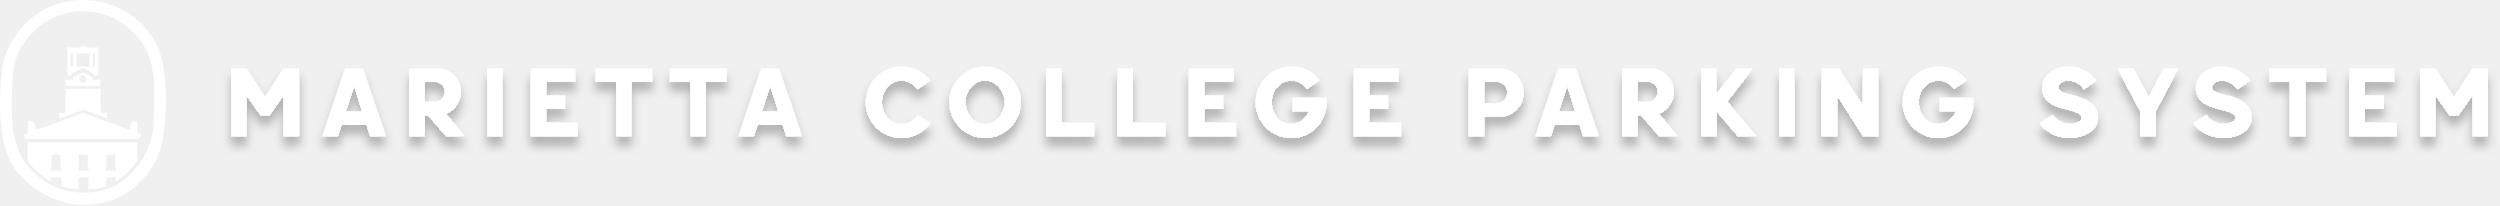
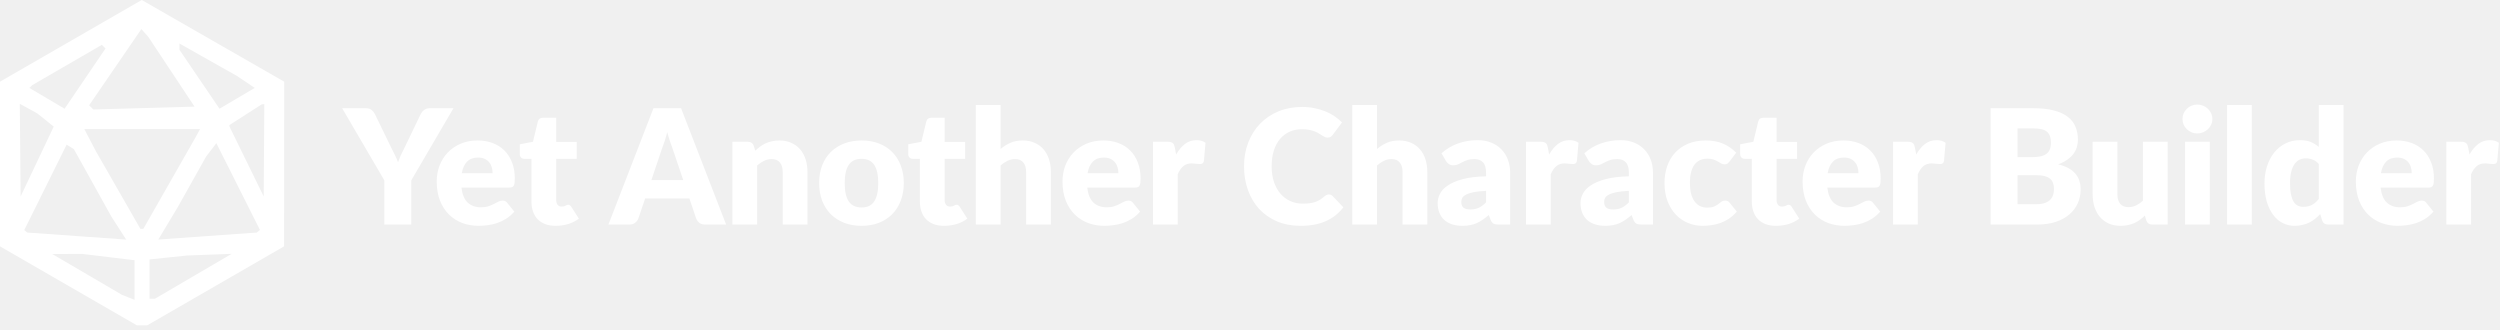
- <svg xmlns="http://www.w3.org/2000/svg" fill="none" viewBox="0 0 1084 89">
-   <g filter="url(#a)">
-     <path fill="#fff" d="M113.11 50.138h3.612l6.216-8.736V59h6.72V29.6h-6.72l-8.022 12.39-7.98-12.39h-6.72V59h6.72V41.402l6.174 8.736Zm45.881 4.074L160.503 59h6.804l-9.954-29.4h-7.686L139.755 59h6.762l1.554-4.788h10.92Zm-9.03-5.88 3.57-11.088 3.57 11.088h-7.14Zm49.911-8.568c0-5.67-4.578-10.164-10.164-10.164h-12.306V59h6.72v-9.072h1.47l7.77 9.072h8.232l-8.316-9.702c3.864-1.47 6.594-5.208 6.594-9.534Zm-11.256-4.284c2.352 0 4.284 1.932 4.284 4.284s-1.932 4.284-4.284 4.284h-4.494V35.48h4.494Zm22.632-5.88V59h6.636V29.6h-6.636Zm39.351 23.52h-13.818v-5.88h8.232v-5.88h-8.232v-5.88h12.768V29.6h-19.488V59h20.538v-5.88ZM273.865 59V35.48h8.988V29.6h-24.696v5.88h8.988V59h6.72Zm32.256 0V35.48h8.988V29.6h-24.696v5.88h8.988V59h6.72Zm33.283-4.788L340.916 59h6.804l-9.954-29.4h-7.686L320.168 59h6.762l1.554-4.788h10.92Zm-9.03-5.88 3.57-11.088 3.57 11.088h-7.14Zm60.555 11.508c4.998 0 9.786-2.52 12.684-6.552l-5.796-3.444c-1.512 2.394-3.99 3.822-6.888 3.822-5.082 0-8.526-4.284-8.526-9.366s3.444-9.366 8.526-9.366c2.898 0 5.502 1.638 6.846 3.78l5.586-3.78c-2.94-4.032-7.434-6.174-12.432-6.174-8.652 0-15.54 7.056-15.54 15.54 0 8.652 7.056 15.54 15.54 15.54Zm20.654-15.54c0 8.064 6.804 15.54 15.54 15.54 8.316 0 15.54-7.056 15.54-15.54 0-8.316-7.014-15.54-15.54-15.54-8.358 0-15.54 7.014-15.54 15.54Zm7.014 0c0-4.62 3.444-9.366 8.526-9.366 4.83 0 8.526 4.494 8.526 9.366 0 4.578-3.444 9.366-8.526 9.366-5.04 0-8.316-4.494-8.526-9.366Zm55.877 8.82H460.32V29.6h-6.72V59h20.874v-5.88Zm30.943 0h-14.154V29.6h-6.72V59h20.874v-5.88Zm30.608 0h-13.818v-5.88h8.232v-5.88h-8.232v-5.88h12.768V29.6h-19.488V59h20.538v-5.88Zm23.938 6.72c8.568 0 15.12-6.888 15.246-15.246v-2.226h-14.742v5.88h7.056c-1.218 3.192-3.906 5.418-7.56 5.418-5.082 0-8.526-4.284-8.526-9.366s3.444-9.366 8.526-9.366c2.856 0 5.04 1.428 6.762 3.654.924-.588 4.242-2.898 5.544-3.78-2.898-3.99-7.35-6.048-12.306-6.048-8.652 0-15.54 7.056-15.54 15.54 0 8.652 7.056 15.54 15.54 15.54Zm47.548-6.72h-13.818v-5.88h8.232v-5.88h-8.232v-5.88h12.768V29.6h-19.488V59h20.538v-5.88Zm29.332-23.52V59h6.72v-8.358h6.594c5.838 0 10.5-4.788 10.5-10.542 0-5.838-4.746-10.5-10.5-10.5h-13.314Zm6.72 15.162V35.48h5.46a4.607 4.607 0 0 1 4.62 4.62c0 2.562-2.058 4.662-4.62 4.662h-5.46Zm41.391 9.45L686.466 59h6.804l-9.954-29.4h-7.686L665.718 59h6.762l1.554-4.788h10.92Zm-9.03-5.88 3.57-11.088 3.57 11.088h-7.14Zm49.911-8.568c0-5.67-4.578-10.164-10.164-10.164h-12.306V59h6.72v-9.072h1.47l7.77 9.072h8.232l-8.316-9.702c3.864-1.47 6.594-5.208 6.594-9.534Zm-11.256-4.284c2.352 0 4.284 1.932 4.284 4.284s-1.932 4.284-4.284 4.284h-4.494V35.48h4.494ZM753.507 59h8.274l-12.852-14.952L760.101 29.6h-7.266l-8.484 11.004V29.6h-6.72V59h6.72V48.29L753.507 59Zm17.929-29.4V59h6.636V29.6h-6.636Zm36.327 29.358V59h6.72V29.6h-6.72v16.254L797.431 29.6h-7.602V59h6.72V41.318l11.214 17.64Zm32.745.882c8.568 0 15.12-6.888 15.246-15.246v-2.226h-14.742v5.88h7.056c-1.218 3.192-3.906 5.418-7.56 5.418-5.082 0-8.526-4.284-8.526-9.366s3.444-9.366 8.526-9.366c2.856 0 5.04 1.428 6.762 3.654.924-.588 4.242-2.898 5.544-3.78-2.898-3.99-7.35-6.048-12.306-6.048-8.652 0-15.54 7.056-15.54 15.54 0 8.652 7.056 15.54 15.54 15.54Zm56.596-6.174c-2.52 0-5.838-1.722-7.056-3.822l-5.796 3.444c2.604 3.864 7.728 6.51 12.768 6.51 6.216 0 12.684-2.814 12.684-8.904 0-6.678-6.762-8.526-11.676-9.786-3.108-.798-5.586-1.428-5.586-3.234 0-2.1 2.814-2.94 4.452-2.94 2.856 0 5.544 1.89 6.636 3.78l5.544-3.78c-2.73-3.738-6.93-6.174-12.348-6.174-5.376 0-11.298 3.234-11.298 9.45 0 6.468 6.678 8.358 11.256 9.366 3.444.756 6.006 1.848 6.006 3.528 0 2.646-5.586 2.562-5.586 2.562ZM928.02 59h6.72V48.164l9.87-18.564h-6.552l-6.426 12.432-6.426-12.432h-7.098l9.912 18.69V59Zm35.73-5.334c-2.52 0-5.838-1.722-7.056-3.822l-5.796 3.444c2.604 3.864 7.728 6.51 12.768 6.51 6.216 0 12.684-2.814 12.684-8.904 0-6.678-6.762-8.526-11.676-9.786-3.108-.798-5.586-1.428-5.586-3.234 0-2.1 2.814-2.94 4.452-2.94 2.856 0 5.544 1.89 6.636 3.78l5.544-3.78c-2.73-3.738-6.93-6.174-12.348-6.174-5.376 0-11.298 3.234-11.298 9.45 0 6.468 6.678 8.358 11.256 9.366 3.444.756 6.006 1.848 6.006 3.528 0 2.646-5.586 2.562-5.586 2.562ZM999.641 59V35.48h8.989V29.6h-24.697v5.88h8.988V59h6.72Zm39.609-5.88h-13.82v-5.88h8.23v-5.88h-8.23v-5.88h12.77V29.6h-19.49V59h20.54v-5.88Zm22.97-2.982h3.61l6.22-8.736V59h6.72V29.6h-6.72l-8.02 12.39-7.98-12.39h-6.72V59h6.72V41.402l6.17 8.736Z" />
-   </g>
-   <path fill="#fff" fill-rule="evenodd" d="M33.297.096C28.63.453 23.703 1.78 20.03 3.666c-5.396 2.77-10.115 7.026-13.732 12.382-2.247 3.327-4 7.213-4.879 10.817C.56 30.388-.13 40.442.021 47.228c.257 11.45 2.24 19.614 6.27 25.809.84 1.29 1.724 2.318 3.582 4.161 5.12 5.082 10.48 8.324 16.775 10.148 3.145.911 5.354 1.262 8.837 1.4 11.367.455 21.364-4.264 28.446-13.428 5.136-6.646 7.166-13.397 7.913-26.323.703-12.16-1.015-24.466-4.242-30.383C64.23 12.432 58.879 7.215 52.6 3.99 46.85 1.038 39.734-.4 33.297.096Zm5.387 4.895c7.408.692 14.008 3.84 19.319 9.215 5.405 5.47 7.897 11.375 8.787 20.818.38 4.042.109 17.933-.422 21.53-1.27 8.615-6.366 16.874-13.797 22.36-4.227 3.121-10.822 4.872-17.403 4.621-7.701-.293-14.096-2.907-19.882-8.126C8.753 69.517 5.824 62.316 5.158 50.51c-.197-3.503-.05-10.727.359-17.591.443-7.425 3.515-13.858 9.287-19.446 2.055-1.99 3.232-2.914 5.381-4.225 3.817-2.328 7.602-3.624 12.213-4.182 2.333-.282 3.873-.3 6.285-.075Zm-3.662 15.156c-.393.092-.715.24-.715.326 0 .254-4.67.205-4.755-.05-.05-.152-.147-.132-.352.073-.172.172-.216.324-.113.387.11.068.17 2.218.17 5.987v5.881h.926c.898 0 .926-.013.926-.463 0-.432.172-.546 2.502-1.659l2.502-1.194 2.211 1.18c2.009 1.071 2.211 1.22 2.211 1.639 0 .391.087.476.58.569.318.06.77.06 1.005.001l.427-.107.046-6.059c.041-5.418-.036-6.93-.317-6.237-.13.32-3.985.292-4.482-.032-.503-.326-1.895-.448-2.772-.242Zm-3.24 5.871v2.862h-1.178V23.157h1.178v2.861Zm7.07 0v2.862H33.129V23.157H38.852v2.861Zm2.356 0v2.862h-1.01V23.157h1.01v2.861Zm-7.364 6.426c-2.217 1.019-2.23 1.028-2.23 1.592v.567H28.4l.05 1.305.049 1.304 7.532.044 7.533.044v-2.697h-3.367l-.002-.547c-.003-.527-.075-.584-1.95-1.557-1.07-.556-1.997-1.026-2.059-1.045-.062-.019-1.116.427-2.343.99Zm3.124.694c1.183 1.26.055 3.179-1.557 2.647-1.149-.38-1.465-1.569-.668-2.515.36-.429.559-.519 1.149-.519.526 0 .808.102 1.076.387Zm-8.44 5.449c-.062.062-.113 2.41-.113 5.218v5.106H25.554v2.52l1.81-.654c.995-.36 3.383-1.232 5.306-1.938l3.497-1.283 3.489 1.285c1.918.707 4.227 1.537 5.13 1.845l1.64.56V48.925l-1.388-.05-1.389-.048-.044-5.176-.045-5.176H36.1c-4.103 0-7.51.05-7.572.112Zm4.18 11.6c-4.18 1.635-11.826 4.384-14.855 5.34l-2.399.757v-.737c0-.491-.181-1.105-.541-1.835l-.541-1.098h-2.285v5.009l-.922.4c-.508.219-.923.474-.923.567 0 .093.147.49.326.884l.325.715H60.32l.543-.882.542-.881-.925-.468-.925-.468v-4.876l-1.052.002-1.052.002-.547.996c-.392.715-.547 1.214-.547 1.766 0 .567-.065.77-.25.77-.38 0-5.714-1.904-13.196-4.708-3.713-1.392-6.808-2.526-6.878-2.519-.07.007-1.567.575-3.326 1.264ZM11.919 65.734v4.03l1.003 1.246c1.842 2.29 5.39 5.419 7.838 6.91.557.34 1.068.617 1.136.617.067 0 .123-.33.123-.733v-.733l2.128-.118c1.17-.065 2.19-.056 2.266.02.076.075.16.932.186 1.903l.049 1.765 1.15.384c1.374.46 3.21.825 4.92.98l1.252.114v-5.055l.526-.105c.29-.058 1.274-.105 2.189-.105h1.662v5.268l1.598-.113c2.045-.143 4.159-.544 5.177-.982l.8-.343v-3.62l.526-.105c.289-.058 1.236-.105 2.104-.105h1.578v.841c0 .463.048.842.106.842.183 0 1.283-.705 2.335-1.498 1.444-1.087 5.002-4.605 6.074-6.004l.911-1.19v-8.14H11.92v4.03Zm14.308 4.369c0 2.522.041 3.027.253 3.109.139.053.252.25.252.438 0 .328-.1.342-2.44.342H21.85v-.42c0-.263.096-.421.253-.421.215 0 .252-.45.252-3.03v-3.03h3.872v3.012Zm11.783.018c0 2.58.038 3.03.253 3.03.157 0 .252.159.252.42v.421h-4.713v-.42c0-.232.076-.421.168-.421.106 0 .169-1.123.169-3.03v-3.03h3.871v3.03Zm11.952-.018c0 2.522.04 3.027.252 3.109.139.053.253.25.253.438 0 .328-.1.342-2.441.342-2.341 0-2.441-.014-2.441-.342 0-.188.114-.385.252-.439.212-.08.253-.587.253-3.108V67.09h3.871v3.012Z" clip-rule="evenodd" />
-   <defs>
-     <filter id="a" width="986.552" height="39.08" x="96.216" y="28.76" color-interpolation-filters="sRGB" filterUnits="userSpaceOnUse">
-       <feFlood flood-opacity="0" result="BackgroundImageFix" />
-       <feColorMatrix in="SourceAlpha" result="hardAlpha" values="0 0 0 0 0 0 0 0 0 0 0 0 0 0 0 0 0 0 127 0" />
-       <feOffset dy="4" />
-       <feGaussianBlur stdDeviation="2" />
-       <feComposite in2="hardAlpha" operator="out" />
-       <feColorMatrix values="0 0 0 0 0 0 0 0 0 0 0 0 0 0 0 0 0 0 0.25 0" />
-       <feBlend in2="BackgroundImageFix" result="effect1_dropShadow_11_11" />
-       <feBlend in="SourceGraphic" in2="effect1_dropShadow_11_11" result="shape" />
-     </filter>
-   </defs>
+ <svg xmlns="http://www.w3.org/2000/svg" width="501" height="66" viewBox="0 0 501 66" fill="none">
+   <path fill-rule="evenodd" clip-rule="evenodd" d="M14.202 8.185L0 16.369L0.001 32.869L0.003 49.369L13.723 57.286L27.443 65.202H28.466H29.489L43.209 57.286L56.929 49.369L56.941 32.869L56.953 16.369L48.232 11.369L39.51 6.369L33.958 3.185L28.405 0L14.202 8.185ZM34.346 14.369L38.986 21.369L28.846 21.655L18.706 21.942L18.284 21.52L17.863 21.099L23.095 13.465L28.327 5.83L29.016 6.6L29.705 7.369L34.346 14.369ZM17.045 15.752L12.945 21.789L9.413 19.705L5.881 17.621L6.173 17.34L6.466 17.058L13.439 13.02L20.413 8.983L20.779 9.349L21.145 9.715L17.045 15.752ZM49.26 16.414L51.054 17.619L47.52 19.704L43.987 21.789L39.976 15.884L35.966 9.979V9.35V8.722L41.716 11.966L47.466 15.21L49.26 16.414ZM9.116 24.046L10.766 25.369L7.45 32.369L4.133 39.369L4.05 30.084L3.966 20.799L5.716 21.761L7.466 22.722L9.116 24.046ZM52.907 30.119L52.847 39.369L49.419 32.369L45.99 25.369L45.978 25.217L45.966 25.065L49.216 22.984L52.466 20.903L52.716 20.886L52.966 20.869L52.907 30.119ZM39.681 26.619L39.278 27.369L33.998 36.619L28.717 45.869H28.429H28.141L23.697 38.119L19.253 30.369L18.074 28.119L16.896 25.869H28.49H40.084L39.681 26.619ZM18.551 36.628L22.298 43.369L23.794 45.691L25.291 48.014L15.378 47.31L5.466 46.606L5.166 46.354L4.865 46.102L9.109 37.546L13.352 28.989L14.078 29.438L14.804 29.887L18.551 36.628ZM51.779 46.341L51.466 46.606L41.592 47.307L31.717 48.008L33.71 44.688L35.703 41.369L38.507 36.369L41.31 31.369L42.334 30.031L43.357 28.693L47.724 37.385L52.092 46.076L51.779 46.341ZM21.716 51.517L26.966 52.148V56.115V60.083L25.716 59.592L24.466 59.101L17.466 55.002L10.466 50.904L13.466 50.895L16.466 50.886L21.716 51.517ZM38.737 55.369L31.049 59.869H30.508H29.966V55.929V51.99L33.716 51.597L37.466 51.205L41.945 51.037L46.424 50.869L38.737 55.369Z" fill="white" />
+   <path d="M82.424 36.136V45H77.016V36.136L68.568 21.688H73.336C73.805 21.688 74.173 21.8 74.44 22.024C74.717 22.237 74.947 22.515 75.128 22.856L78.424 29.64C78.701 30.173 78.952 30.675 79.176 31.144C79.4 31.603 79.597 32.056 79.768 32.504C79.928 32.045 80.109 31.587 80.312 31.128C80.525 30.659 80.771 30.163 81.048 29.64L84.312 22.856C84.387 22.717 84.477 22.579 84.584 22.44C84.691 22.301 84.813 22.179 84.952 22.072C85.101 21.955 85.267 21.864 85.448 21.8C85.64 21.725 85.848 21.688 86.072 21.688H90.872L82.424 36.136ZM98.719 34.712C98.719 34.317 98.665 33.933 98.559 33.56C98.463 33.187 98.297 32.856 98.063 32.568C97.839 32.269 97.54 32.029 97.167 31.848C96.793 31.667 96.34 31.576 95.807 31.576C94.868 31.576 94.132 31.848 93.599 32.392C93.065 32.925 92.713 33.699 92.543 34.712H98.719ZM92.479 37.592C92.639 38.979 93.06 39.987 93.743 40.616C94.425 41.235 95.305 41.544 96.383 41.544C96.959 41.544 97.455 41.475 97.871 41.336C98.287 41.197 98.655 41.043 98.975 40.872C99.305 40.701 99.604 40.547 99.871 40.408C100.148 40.269 100.436 40.2 100.735 40.2C101.129 40.2 101.428 40.344 101.631 40.632L103.071 42.408C102.559 42.995 102.004 43.475 101.407 43.848C100.82 44.211 100.212 44.499 99.583 44.712C98.964 44.915 98.34 45.053 97.711 45.128C97.092 45.213 96.5 45.256 95.935 45.256C94.772 45.256 93.679 45.069 92.655 44.696C91.641 44.312 90.751 43.747 89.983 43C89.225 42.253 88.623 41.325 88.175 40.216C87.737 39.107 87.519 37.816 87.519 36.344C87.519 35.235 87.705 34.184 88.079 33.192C88.463 32.2 89.007 31.331 89.711 30.584C90.425 29.837 91.284 29.245 92.287 28.808C93.3 28.371 94.441 28.152 95.711 28.152C96.809 28.152 97.812 28.323 98.719 28.664C99.636 29.005 100.42 29.501 101.071 30.152C101.732 30.803 102.244 31.603 102.607 32.552C102.98 33.491 103.167 34.557 103.167 35.752C103.167 36.125 103.151 36.429 103.119 36.664C103.087 36.899 103.028 37.085 102.943 37.224C102.857 37.363 102.74 37.459 102.591 37.512C102.452 37.565 102.271 37.592 102.047 37.592H92.479ZM111.366 45.256C110.577 45.256 109.878 45.144 109.27 44.92C108.673 44.685 108.166 44.36 107.75 43.944C107.345 43.517 107.035 43.005 106.822 42.408C106.609 41.811 106.502 41.144 106.502 40.408V31.832H105.094C104.838 31.832 104.619 31.752 104.438 31.592C104.257 31.421 104.166 31.176 104.166 30.856V28.92L106.806 28.408L107.782 24.36C107.91 23.848 108.273 23.592 108.87 23.592H111.462V28.44H115.574V31.832H111.462V40.072C111.462 40.456 111.553 40.776 111.734 41.032C111.926 41.277 112.198 41.4 112.55 41.4C112.731 41.4 112.881 41.384 112.998 41.352C113.126 41.309 113.233 41.267 113.318 41.224C113.414 41.171 113.499 41.128 113.574 41.096C113.659 41.053 113.755 41.032 113.862 41.032C114.011 41.032 114.129 41.069 114.214 41.144C114.31 41.208 114.406 41.315 114.502 41.464L116.006 43.816C115.366 44.296 114.646 44.659 113.846 44.904C113.046 45.139 112.219 45.256 111.366 45.256ZM136.92 36.088L134.76 29.704C134.6 29.299 134.429 28.824 134.248 28.28C134.066 27.725 133.885 27.128 133.704 26.488C133.544 27.139 133.373 27.741 133.192 28.296C133.01 28.851 132.84 29.331 132.68 29.736L130.536 36.088H136.92ZM145.512 45H141.32C140.85 45 140.472 44.893 140.184 44.68C139.896 44.456 139.677 44.173 139.528 43.832L138.152 39.768H129.288L127.912 43.832C127.794 44.131 127.581 44.403 127.272 44.648C126.973 44.883 126.6 45 126.152 45H121.928L130.952 21.688H136.488L145.512 45ZM151.35 30.2C151.67 29.901 152 29.624 152.342 29.368C152.683 29.112 153.046 28.899 153.43 28.728C153.824 28.547 154.246 28.408 154.694 28.312C155.152 28.205 155.648 28.152 156.182 28.152C157.088 28.152 157.888 28.312 158.582 28.632C159.286 28.941 159.878 29.379 160.358 29.944C160.838 30.499 161.2 31.165 161.446 31.944C161.691 32.712 161.814 33.549 161.814 34.456V45H156.854V34.456C156.854 33.645 156.667 33.016 156.294 32.568C155.92 32.109 155.371 31.88 154.646 31.88C154.102 31.88 153.59 31.997 153.11 32.232C152.64 32.456 152.182 32.765 151.734 33.16V45H146.774V28.408H149.846C150.464 28.408 150.87 28.685 151.062 29.24L151.35 30.2ZM172.672 28.152C173.93 28.152 175.077 28.349 176.112 28.744C177.146 29.139 178.032 29.704 178.768 30.44C179.514 31.176 180.09 32.072 180.496 33.128C180.912 34.173 181.12 35.352 181.12 36.664C181.12 37.987 180.912 39.181 180.496 40.248C180.09 41.304 179.514 42.205 178.768 42.952C178.032 43.688 177.146 44.259 176.112 44.664C175.077 45.059 173.93 45.256 172.672 45.256C171.402 45.256 170.245 45.059 169.2 44.664C168.165 44.259 167.269 43.688 166.512 42.952C165.765 42.205 165.184 41.304 164.768 40.248C164.362 39.181 164.16 37.987 164.16 36.664C164.16 35.352 164.362 34.173 164.768 33.128C165.184 32.072 165.765 31.176 166.512 30.44C167.269 29.704 168.165 29.139 169.2 28.744C170.245 28.349 171.402 28.152 172.672 28.152ZM172.672 41.576C173.813 41.576 174.65 41.176 175.184 40.376C175.728 39.565 176 38.339 176 36.696C176 35.053 175.728 33.832 175.184 33.032C174.65 32.232 173.813 31.832 172.672 31.832C171.498 31.832 170.64 32.232 170.096 33.032C169.552 33.832 169.28 35.053 169.28 36.696C169.28 38.339 169.552 39.565 170.096 40.376C170.64 41.176 171.498 41.576 172.672 41.576ZM189.21 45.256C188.42 45.256 187.722 45.144 187.114 44.92C186.516 44.685 186.01 44.36 185.594 43.944C185.188 43.517 184.879 43.005 184.666 42.408C184.452 41.811 184.346 41.144 184.346 40.408V31.832H182.938C182.682 31.832 182.463 31.752 182.282 31.592C182.1 31.421 182.01 31.176 182.01 30.856V28.92L184.65 28.408L185.626 24.36C185.754 23.848 186.116 23.592 186.714 23.592H189.306V28.44H193.418V31.832H189.306V40.072C189.306 40.456 189.396 40.776 189.578 41.032C189.77 41.277 190.042 41.4 190.394 41.4C190.575 41.4 190.724 41.384 190.842 41.352C190.97 41.309 191.076 41.267 191.162 41.224C191.258 41.171 191.343 41.128 191.418 41.096C191.503 41.053 191.599 41.032 191.706 41.032C191.855 41.032 191.972 41.069 192.058 41.144C192.154 41.208 192.25 41.315 192.346 41.464L193.85 43.816C193.21 44.296 192.49 44.659 191.69 44.904C190.89 45.139 190.063 45.256 189.21 45.256ZM200.515 29.864C201.112 29.352 201.758 28.941 202.451 28.632C203.155 28.312 203.992 28.152 204.963 28.152C205.87 28.152 206.67 28.312 207.363 28.632C208.067 28.941 208.659 29.379 209.139 29.944C209.619 30.499 209.982 31.165 210.227 31.944C210.472 32.712 210.595 33.549 210.595 34.456V45H205.635V34.456C205.635 33.645 205.448 33.016 205.075 32.568C204.702 32.109 204.152 31.88 203.427 31.88C202.883 31.88 202.371 31.997 201.891 32.232C201.422 32.456 200.963 32.765 200.515 33.16V45H195.555V21.048H200.515V29.864ZM224.125 34.712C224.125 34.317 224.072 33.933 223.965 33.56C223.869 33.187 223.704 32.856 223.469 32.568C223.245 32.269 222.946 32.029 222.573 31.848C222.2 31.667 221.746 31.576 221.213 31.576C220.274 31.576 219.538 31.848 219.005 32.392C218.472 32.925 218.12 33.699 217.949 34.712H224.125ZM217.885 37.592C218.045 38.979 218.466 39.987 219.149 40.616C219.832 41.235 220.712 41.544 221.789 41.544C222.365 41.544 222.861 41.475 223.277 41.336C223.693 41.197 224.061 41.043 224.381 40.872C224.712 40.701 225.01 40.547 225.277 40.408C225.554 40.269 225.842 40.2 226.141 40.2C226.536 40.2 226.834 40.344 227.037 40.632L228.477 42.408C227.965 42.995 227.41 43.475 226.813 43.848C226.226 44.211 225.618 44.499 224.989 44.712C224.37 44.915 223.746 45.053 223.117 45.128C222.498 45.213 221.906 45.256 221.341 45.256C220.178 45.256 219.085 45.069 218.061 44.696C217.048 44.312 216.157 43.747 215.389 43C214.632 42.253 214.029 41.325 213.581 40.216C213.144 39.107 212.925 37.816 212.925 36.344C212.925 35.235 213.112 34.184 213.485 33.192C213.869 32.2 214.413 31.331 215.117 30.584C215.832 29.837 216.69 29.245 217.693 28.808C218.706 28.371 219.848 28.152 221.117 28.152C222.216 28.152 223.218 28.323 224.125 28.664C225.042 29.005 225.826 29.501 226.477 30.152C227.138 30.803 227.65 31.603 228.013 32.552C228.386 33.491 228.573 34.557 228.573 35.752C228.573 36.125 228.557 36.429 228.525 36.664C228.493 36.899 228.434 37.085 228.349 37.224C228.264 37.363 228.146 37.459 227.997 37.512C227.858 37.565 227.677 37.592 227.453 37.592H217.885ZM235.695 30.968C236.207 30.072 236.794 29.368 237.455 28.856C238.127 28.344 238.895 28.088 239.759 28.088C240.506 28.088 241.114 28.264 241.583 28.616L241.263 32.264C241.21 32.499 241.119 32.659 240.991 32.744C240.874 32.829 240.708 32.872 240.495 32.872C240.41 32.872 240.298 32.867 240.159 32.856C240.02 32.845 239.876 32.835 239.727 32.824C239.578 32.803 239.423 32.787 239.263 32.776C239.114 32.755 238.975 32.744 238.847 32.744C238.122 32.744 237.54 32.936 237.103 33.32C236.676 33.704 236.314 34.237 236.015 34.92V45H231.055V28.408H233.999C234.244 28.408 234.447 28.429 234.607 28.472C234.778 28.515 234.916 28.584 235.023 28.68C235.14 28.765 235.226 28.883 235.279 29.032C235.343 29.181 235.396 29.363 235.439 29.576L235.695 30.968ZM266.312 38.968C266.44 38.968 266.568 38.995 266.696 39.048C266.824 39.091 266.946 39.171 267.064 39.288L269.208 41.544C268.269 42.771 267.09 43.699 265.672 44.328C264.264 44.947 262.594 45.256 260.664 45.256C258.893 45.256 257.304 44.957 255.896 44.36C254.498 43.752 253.309 42.92 252.328 41.864C251.357 40.797 250.61 39.539 250.088 38.088C249.565 36.627 249.304 35.043 249.304 33.336C249.304 31.597 249.586 30.003 250.152 28.552C250.717 27.091 251.512 25.832 252.536 24.776C253.56 23.72 254.786 22.899 256.216 22.312C257.645 21.725 259.218 21.432 260.936 21.432C261.81 21.432 262.632 21.512 263.4 21.672C264.178 21.821 264.904 22.035 265.576 22.312C266.248 22.579 266.866 22.904 267.432 23.288C267.997 23.672 268.498 24.088 268.936 24.536L267.112 26.984C266.994 27.133 266.856 27.272 266.696 27.4C266.536 27.517 266.312 27.576 266.024 27.576C265.832 27.576 265.65 27.533 265.48 27.448C265.309 27.363 265.128 27.261 264.936 27.144C264.744 27.016 264.53 26.883 264.296 26.744C264.072 26.595 263.8 26.461 263.48 26.344C263.17 26.216 262.802 26.109 262.376 26.024C261.96 25.939 261.469 25.896 260.904 25.896C260.008 25.896 259.186 26.061 258.44 26.392C257.704 26.723 257.064 27.208 256.52 27.848C255.986 28.477 255.57 29.256 255.272 30.184C254.984 31.101 254.84 32.152 254.84 33.336C254.84 34.531 255 35.592 255.32 36.52C255.65 37.448 256.093 38.232 256.648 38.872C257.213 39.501 257.869 39.981 258.616 40.312C259.362 40.643 260.162 40.808 261.016 40.808C261.506 40.808 261.954 40.787 262.36 40.744C262.765 40.691 263.144 40.611 263.496 40.504C263.848 40.387 264.178 40.237 264.488 40.056C264.797 39.864 265.112 39.624 265.432 39.336C265.56 39.229 265.698 39.144 265.848 39.08C265.997 39.005 266.152 38.968 266.312 38.968ZM275.953 29.864C276.55 29.352 277.195 28.941 277.889 28.632C278.593 28.312 279.43 28.152 280.401 28.152C281.307 28.152 282.107 28.312 282.801 28.632C283.505 28.941 284.097 29.379 284.577 29.944C285.057 30.499 285.419 31.165 285.665 31.944C285.91 32.712 286.033 33.549 286.033 34.456V45H281.073V34.456C281.073 33.645 280.886 33.016 280.513 32.568C280.139 32.109 279.59 31.88 278.865 31.88C278.321 31.88 277.809 31.997 277.329 32.232C276.859 32.456 276.401 32.765 275.953 33.16V45H270.993V21.048H275.953V29.864ZM297.803 38.248C296.811 38.291 295.995 38.376 295.355 38.504C294.715 38.632 294.208 38.792 293.835 38.984C293.461 39.176 293.2 39.395 293.051 39.64C292.912 39.885 292.843 40.152 292.843 40.44C292.843 41.005 292.997 41.405 293.307 41.64C293.616 41.864 294.069 41.976 294.667 41.976C295.307 41.976 295.867 41.864 296.347 41.64C296.827 41.416 297.312 41.053 297.803 40.552V38.248ZM288.875 30.712C289.877 29.827 290.987 29.171 292.203 28.744C293.429 28.307 294.741 28.088 296.139 28.088C297.141 28.088 298.043 28.253 298.843 28.584C299.653 28.904 300.336 29.357 300.891 29.944C301.456 30.52 301.888 31.208 302.187 32.008C302.485 32.808 302.635 33.683 302.635 34.632V45H300.363C299.893 45 299.536 44.936 299.291 44.808C299.056 44.68 298.859 44.413 298.699 44.008L298.347 43.096C297.931 43.448 297.531 43.757 297.147 44.024C296.763 44.291 296.363 44.52 295.947 44.712C295.541 44.893 295.104 45.027 294.635 45.112C294.176 45.208 293.664 45.256 293.099 45.256C292.341 45.256 291.653 45.16 291.035 44.968C290.416 44.765 289.888 44.472 289.451 44.088C289.024 43.704 288.693 43.229 288.459 42.664C288.224 42.088 288.107 41.427 288.107 40.68C288.107 40.083 288.256 39.48 288.555 38.872C288.853 38.253 289.371 37.693 290.107 37.192C290.843 36.68 291.835 36.253 293.083 35.912C294.331 35.571 295.904 35.379 297.803 35.336V34.632C297.803 33.661 297.6 32.963 297.195 32.536C296.8 32.099 296.235 31.88 295.499 31.88C294.912 31.88 294.432 31.944 294.059 32.072C293.685 32.2 293.349 32.344 293.051 32.504C292.763 32.664 292.48 32.808 292.203 32.936C291.925 33.064 291.595 33.128 291.211 33.128C290.869 33.128 290.581 33.043 290.347 32.872C290.112 32.701 289.92 32.499 289.771 32.264L288.875 30.712ZM310.445 30.968C310.957 30.072 311.544 29.368 312.205 28.856C312.877 28.344 313.645 28.088 314.509 28.088C315.256 28.088 315.864 28.264 316.333 28.616L316.013 32.264C315.96 32.499 315.869 32.659 315.741 32.744C315.624 32.829 315.458 32.872 315.245 32.872C315.16 32.872 315.048 32.867 314.909 32.856C314.77 32.845 314.626 32.835 314.477 32.824C314.328 32.803 314.173 32.787 314.013 32.776C313.864 32.755 313.725 32.744 313.597 32.744C312.872 32.744 312.29 32.936 311.853 33.32C311.426 33.704 311.064 34.237 310.765 34.92V45H305.805V28.408H308.749C308.994 28.408 309.197 28.429 309.357 28.472C309.528 28.515 309.666 28.584 309.773 28.68C309.89 28.765 309.976 28.883 310.029 29.032C310.093 29.181 310.146 29.363 310.189 29.576L310.445 30.968ZM326.428 38.248C325.436 38.291 324.62 38.376 323.98 38.504C323.34 38.632 322.833 38.792 322.46 38.984C322.086 39.176 321.825 39.395 321.676 39.64C321.537 39.885 321.468 40.152 321.468 40.44C321.468 41.005 321.622 41.405 321.932 41.64C322.241 41.864 322.694 41.976 323.292 41.976C323.932 41.976 324.492 41.864 324.972 41.64C325.452 41.416 325.937 41.053 326.428 40.552V38.248ZM317.5 30.712C318.502 29.827 319.612 29.171 320.828 28.744C322.054 28.307 323.366 28.088 324.764 28.088C325.766 28.088 326.668 28.253 327.468 28.584C328.278 28.904 328.961 29.357 329.516 29.944C330.081 30.52 330.513 31.208 330.812 32.008C331.11 32.808 331.26 33.683 331.26 34.632V45H328.988C328.518 45 328.161 44.936 327.916 44.808C327.681 44.68 327.484 44.413 327.324 44.008L326.972 43.096C326.556 43.448 326.156 43.757 325.772 44.024C325.388 44.291 324.988 44.52 324.572 44.712C324.166 44.893 323.729 45.027 323.26 45.112C322.801 45.208 322.289 45.256 321.724 45.256C320.966 45.256 320.278 45.16 319.66 44.968C319.041 44.765 318.513 44.472 318.076 44.088C317.649 43.704 317.318 43.229 317.084 42.664C316.849 42.088 316.732 41.427 316.732 40.68C316.732 40.083 316.881 39.48 317.18 38.872C317.478 38.253 317.996 37.693 318.732 37.192C319.468 36.68 320.46 36.253 321.708 35.912C322.956 35.571 324.529 35.379 326.428 35.336V34.632C326.428 33.661 326.225 32.963 325.82 32.536C325.425 32.099 324.86 31.88 324.124 31.88C323.537 31.88 323.057 31.944 322.684 32.072C322.31 32.2 321.974 32.344 321.676 32.504C321.388 32.664 321.105 32.808 320.828 32.936C320.55 33.064 320.22 33.128 319.836 33.128C319.494 33.128 319.206 33.043 318.972 32.872C318.737 32.701 318.545 32.499 318.396 32.264L317.5 30.712ZM346.622 32.344C346.473 32.525 346.329 32.669 346.19 32.776C346.051 32.883 345.854 32.936 345.598 32.936C345.353 32.936 345.129 32.877 344.926 32.76C344.734 32.643 344.515 32.515 344.27 32.376C344.025 32.227 343.737 32.093 343.406 31.976C343.075 31.859 342.665 31.8 342.174 31.8C341.566 31.8 341.038 31.912 340.59 32.136C340.153 32.36 339.79 32.68 339.502 33.096C339.214 33.512 339.001 34.024 338.862 34.632C338.723 35.229 338.654 35.907 338.654 36.664C338.654 38.253 338.958 39.475 339.566 40.328C340.185 41.181 341.033 41.608 342.11 41.608C342.686 41.608 343.139 41.539 343.47 41.4C343.811 41.251 344.099 41.091 344.334 40.92C344.569 40.739 344.782 40.573 344.974 40.424C345.177 40.275 345.427 40.2 345.726 40.2C346.121 40.2 346.419 40.344 346.622 40.632L348.062 42.408C347.55 42.995 347.011 43.475 346.446 43.848C345.881 44.211 345.299 44.499 344.702 44.712C344.115 44.915 343.523 45.053 342.926 45.128C342.329 45.213 341.747 45.256 341.182 45.256C340.169 45.256 339.198 45.064 338.27 44.68C337.353 44.296 336.542 43.741 335.838 43.016C335.145 42.28 334.59 41.379 334.174 40.312C333.769 39.245 333.566 38.029 333.566 36.664C333.566 35.469 333.742 34.355 334.094 33.32C334.457 32.275 334.985 31.373 335.678 30.616C336.382 29.848 337.246 29.245 338.27 28.808C339.305 28.371 340.499 28.152 341.854 28.152C343.155 28.152 344.297 28.36 345.278 28.776C346.259 29.192 347.145 29.8 347.934 30.6L346.622 32.344ZM355.929 45.256C355.139 45.256 354.441 45.144 353.833 44.92C353.235 44.685 352.729 44.36 352.312 43.944C351.907 43.517 351.598 43.005 351.385 42.408C351.171 41.811 351.065 41.144 351.065 40.408V31.832H349.657C349.401 31.832 349.182 31.752 349.001 31.592C348.819 31.421 348.729 31.176 348.729 30.856V28.92L351.369 28.408L352.345 24.36C352.473 23.848 352.835 23.592 353.433 23.592H356.025V28.44H360.137V31.832H356.025V40.072C356.025 40.456 356.115 40.776 356.297 41.032C356.489 41.277 356.761 41.4 357.113 41.4C357.294 41.4 357.443 41.384 357.561 41.352C357.689 41.309 357.795 41.267 357.881 41.224C357.977 41.171 358.062 41.128 358.137 41.096C358.222 41.053 358.318 41.032 358.425 41.032C358.574 41.032 358.691 41.069 358.777 41.144C358.873 41.208 358.969 41.315 359.065 41.464L360.569 43.816C359.929 44.296 359.209 44.659 358.409 44.904C357.609 45.139 356.782 45.256 355.929 45.256ZM372.438 34.712C372.438 34.317 372.384 33.933 372.278 33.56C372.182 33.187 372.016 32.856 371.782 32.568C371.558 32.269 371.259 32.029 370.886 31.848C370.512 31.667 370.059 31.576 369.526 31.576C368.587 31.576 367.851 31.848 367.318 32.392C366.784 32.925 366.432 33.699 366.262 34.712H372.438ZM366.198 37.592C366.358 38.979 366.779 39.987 367.462 40.616C368.144 41.235 369.024 41.544 370.102 41.544C370.678 41.544 371.174 41.475 371.59 41.336C372.006 41.197 372.374 41.043 372.694 40.872C373.024 40.701 373.323 40.547 373.59 40.408C373.867 40.269 374.155 40.2 374.454 40.2C374.848 40.2 375.147 40.344 375.35 40.632L376.79 42.408C376.278 42.995 375.723 43.475 375.126 43.848C374.539 44.211 373.931 44.499 373.302 44.712C372.683 44.915 372.059 45.053 371.43 45.128C370.811 45.213 370.219 45.256 369.654 45.256C368.491 45.256 367.398 45.069 366.374 44.696C365.36 44.312 364.47 43.747 363.702 43C362.944 42.253 362.342 41.325 361.894 40.216C361.456 39.107 361.238 37.816 361.238 36.344C361.238 35.235 361.424 34.184 361.798 33.192C362.182 32.2 362.726 31.331 363.43 30.584C364.144 29.837 365.003 29.245 366.006 28.808C367.019 28.371 368.16 28.152 369.43 28.152C370.528 28.152 371.531 28.323 372.438 28.664C373.355 29.005 374.139 29.501 374.79 30.152C375.451 30.803 375.963 31.603 376.326 32.552C376.699 33.491 376.885 34.557 376.885 35.752C376.885 36.125 376.87 36.429 376.838 36.664C376.806 36.899 376.747 37.085 376.662 37.224C376.576 37.363 376.459 37.459 376.31 37.512C376.171 37.565 375.99 37.592 375.766 37.592H366.198ZM384.008 30.968C384.52 30.072 385.106 29.368 385.767 28.856C386.44 28.344 387.208 28.088 388.072 28.088C388.818 28.088 389.426 28.264 389.896 28.616L389.576 32.264C389.522 32.499 389.432 32.659 389.304 32.744C389.186 32.829 389.021 32.872 388.808 32.872C388.722 32.872 388.61 32.867 388.472 32.856C388.333 32.845 388.189 32.835 388.04 32.824C387.89 32.803 387.736 32.787 387.576 32.776C387.426 32.755 387.288 32.744 387.16 32.744C386.434 32.744 385.853 32.936 385.416 33.32C384.989 33.704 384.626 34.237 384.328 34.92V45H379.368V28.408H382.312C382.557 28.408 382.76 28.429 382.92 28.472C383.09 28.515 383.229 28.584 383.336 28.68C383.453 28.765 383.538 28.883 383.592 29.032C383.656 29.181 383.709 29.363 383.752 29.576L384.008 30.968ZM408.128 40.92C408.843 40.92 409.424 40.829 409.872 40.648C410.331 40.467 410.688 40.232 410.944 39.944C411.2 39.656 411.376 39.331 411.472 38.968C411.568 38.605 411.616 38.237 411.616 37.864C411.616 37.437 411.558 37.053 411.44 36.712C411.334 36.371 411.142 36.083 410.864 35.848C410.598 35.613 410.24 35.432 409.792 35.304C409.344 35.176 408.779 35.112 408.096 35.112H404.32V40.92H408.128ZM404.32 25.736V31.496H407.136C407.734 31.496 408.272 31.453 408.752 31.368C409.232 31.283 409.638 31.133 409.968 30.92C410.31 30.707 410.566 30.413 410.736 30.04C410.918 29.667 411.008 29.197 411.008 28.632C411.008 28.077 410.939 27.619 410.8 27.256C410.662 26.883 410.448 26.584 410.16 26.36C409.872 26.136 409.504 25.976 409.056 25.88C408.619 25.784 408.096 25.736 407.488 25.736H404.32ZM407.488 21.688C409.099 21.688 410.47 21.837 411.6 22.136C412.731 22.435 413.654 22.856 414.368 23.4C415.083 23.944 415.6 24.605 415.92 25.384C416.251 26.163 416.416 27.032 416.416 27.992C416.416 28.515 416.342 29.021 416.192 29.512C416.043 29.992 415.808 30.445 415.488 30.872C415.168 31.288 414.758 31.672 414.256 32.024C413.755 32.376 413.152 32.68 412.448 32.936C413.984 33.309 415.12 33.912 415.856 34.744C416.592 35.576 416.96 36.653 416.96 37.976C416.96 38.968 416.768 39.891 416.384 40.744C416 41.597 415.435 42.344 414.688 42.984C413.952 43.613 413.04 44.109 411.952 44.472C410.864 44.824 409.622 45 408.224 45H398.912V21.688H407.488ZM434.404 28.408V45H431.332C430.713 45 430.308 44.723 430.116 44.168L429.828 43.208C429.508 43.517 429.177 43.8 428.836 44.056C428.494 44.301 428.126 44.515 427.732 44.696C427.348 44.867 426.926 45 426.468 45.096C426.02 45.203 425.529 45.256 424.996 45.256C424.089 45.256 423.284 45.101 422.58 44.792C421.886 44.472 421.3 44.029 420.82 43.464C420.34 42.899 419.977 42.232 419.732 41.464C419.486 40.696 419.364 39.853 419.364 38.936V28.408H424.324V38.936C424.324 39.757 424.51 40.392 424.884 40.84C425.257 41.288 425.806 41.512 426.532 41.512C427.076 41.512 427.582 41.4 428.052 41.176C428.532 40.941 428.996 40.627 429.444 40.232V28.408H434.404ZM442.846 28.408V45H437.886V28.408H442.846ZM443.358 23.864C443.358 24.259 443.278 24.632 443.118 24.984C442.958 25.325 442.739 25.629 442.462 25.896C442.184 26.152 441.859 26.36 441.486 26.52C441.123 26.669 440.734 26.744 440.318 26.744C439.912 26.744 439.534 26.669 439.182 26.52C438.83 26.36 438.515 26.152 438.238 25.896C437.971 25.629 437.758 25.325 437.598 24.984C437.448 24.632 437.374 24.259 437.374 23.864C437.374 23.459 437.448 23.08 437.598 22.728C437.758 22.376 437.971 22.067 438.238 21.8C438.515 21.533 438.83 21.325 439.182 21.176C439.534 21.027 439.912 20.952 440.318 20.952C440.734 20.952 441.123 21.027 441.486 21.176C441.859 21.325 442.184 21.533 442.462 21.8C442.739 22.067 442.958 22.376 443.118 22.728C443.278 23.08 443.358 23.459 443.358 23.864ZM451.265 21.048V45H446.305V21.048H451.265ZM464.682 32.856C464.308 32.44 463.903 32.152 463.466 31.992C463.028 31.821 462.57 31.736 462.09 31.736C461.631 31.736 461.21 31.827 460.826 32.008C460.442 32.189 460.106 32.483 459.818 32.888C459.54 33.283 459.322 33.8 459.162 34.44C459.002 35.08 458.922 35.853 458.922 36.76C458.922 37.635 458.986 38.371 459.114 38.968C459.242 39.565 459.418 40.051 459.642 40.424C459.876 40.787 460.154 41.048 460.474 41.208C460.794 41.368 461.151 41.448 461.546 41.448C461.908 41.448 462.234 41.416 462.522 41.352C462.82 41.277 463.092 41.176 463.338 41.048C463.583 40.92 463.812 40.76 464.026 40.568C464.25 40.365 464.468 40.136 464.682 39.88V32.856ZM469.642 21.048V45H466.57C465.951 45 465.546 44.723 465.354 44.168L464.97 42.904C464.639 43.256 464.292 43.576 463.93 43.864C463.567 44.152 463.172 44.403 462.746 44.616C462.33 44.819 461.876 44.973 461.385 45.08C460.906 45.197 460.383 45.256 459.818 45.256C458.954 45.256 458.154 45.064 457.418 44.68C456.682 44.296 456.047 43.741 455.514 43.016C454.98 42.291 454.559 41.405 454.25 40.36C453.951 39.304 453.802 38.104 453.802 36.76C453.802 35.523 453.972 34.376 454.314 33.32C454.655 32.253 455.135 31.336 455.754 30.568C456.383 29.789 457.135 29.181 458.01 28.744C458.884 28.307 459.85 28.088 460.906 28.088C461.77 28.088 462.495 28.211 463.082 28.456C463.668 28.701 464.202 29.032 464.682 29.448V21.048H469.642ZM483.313 34.712C483.313 34.317 483.259 33.933 483.153 33.56C483.057 33.187 482.891 32.856 482.657 32.568C482.433 32.269 482.134 32.029 481.761 31.848C481.387 31.667 480.934 31.576 480.401 31.576C479.462 31.576 478.726 31.848 478.193 32.392C477.659 32.925 477.307 33.699 477.137 34.712H483.313ZM477.073 37.592C477.233 38.979 477.654 39.987 478.337 40.616C479.019 41.235 479.899 41.544 480.977 41.544C481.553 41.544 482.049 41.475 482.465 41.336C482.881 41.197 483.249 41.043 483.569 40.872C483.899 40.701 484.198 40.547 484.465 40.408C484.742 40.269 485.03 40.2 485.329 40.2C485.723 40.2 486.022 40.344 486.225 40.632L487.665 42.408C487.153 42.995 486.598 43.475 486.001 43.848C485.414 44.211 484.806 44.499 484.177 44.712C483.558 44.915 482.934 45.053 482.305 45.128C481.686 45.213 481.094 45.256 480.529 45.256C479.366 45.256 478.273 45.069 477.249 44.696C476.235 44.312 475.345 43.747 474.577 43C473.819 42.253 473.217 41.325 472.769 40.216C472.331 39.107 472.113 37.816 472.113 36.344C472.113 35.235 472.299 34.184 472.673 33.192C473.057 32.2 473.601 31.331 474.305 30.584C475.019 29.837 475.878 29.245 476.881 28.808C477.894 28.371 479.035 28.152 480.305 28.152C481.403 28.152 482.406 28.323 483.313 28.664C484.23 29.005 485.014 29.501 485.665 30.152C486.326 30.803 486.838 31.603 487.201 32.552C487.574 33.491 487.76 34.557 487.76 35.752C487.76 36.125 487.745 36.429 487.713 36.664C487.681 36.899 487.622 37.085 487.537 37.224C487.451 37.363 487.334 37.459 487.185 37.512C487.046 37.565 486.865 37.592 486.641 37.592H477.073ZM494.883 30.968C495.395 30.072 495.981 29.368 496.642 28.856C497.315 28.344 498.083 28.088 498.947 28.088C499.693 28.088 500.301 28.264 500.771 28.616L500.451 32.264C500.397 32.499 500.307 32.659 500.179 32.744C500.061 32.829 499.896 32.872 499.683 32.872C499.597 32.872 499.485 32.867 499.347 32.856C499.208 32.845 499.064 32.835 498.915 32.824C498.765 32.803 498.611 32.787 498.451 32.776C498.301 32.755 498.163 32.744 498.035 32.744C497.309 32.744 496.728 32.936 496.291 33.32C495.864 33.704 495.501 34.237 495.203 34.92V45H490.243V28.408H493.187C493.432 28.408 493.635 28.429 493.795 28.472C493.965 28.515 494.104 28.584 494.211 28.68C494.328 28.765 494.413 28.883 494.467 29.032C494.531 29.181 494.584 29.363 494.627 29.576L494.883 30.968Z" fill="white" />
</svg>
